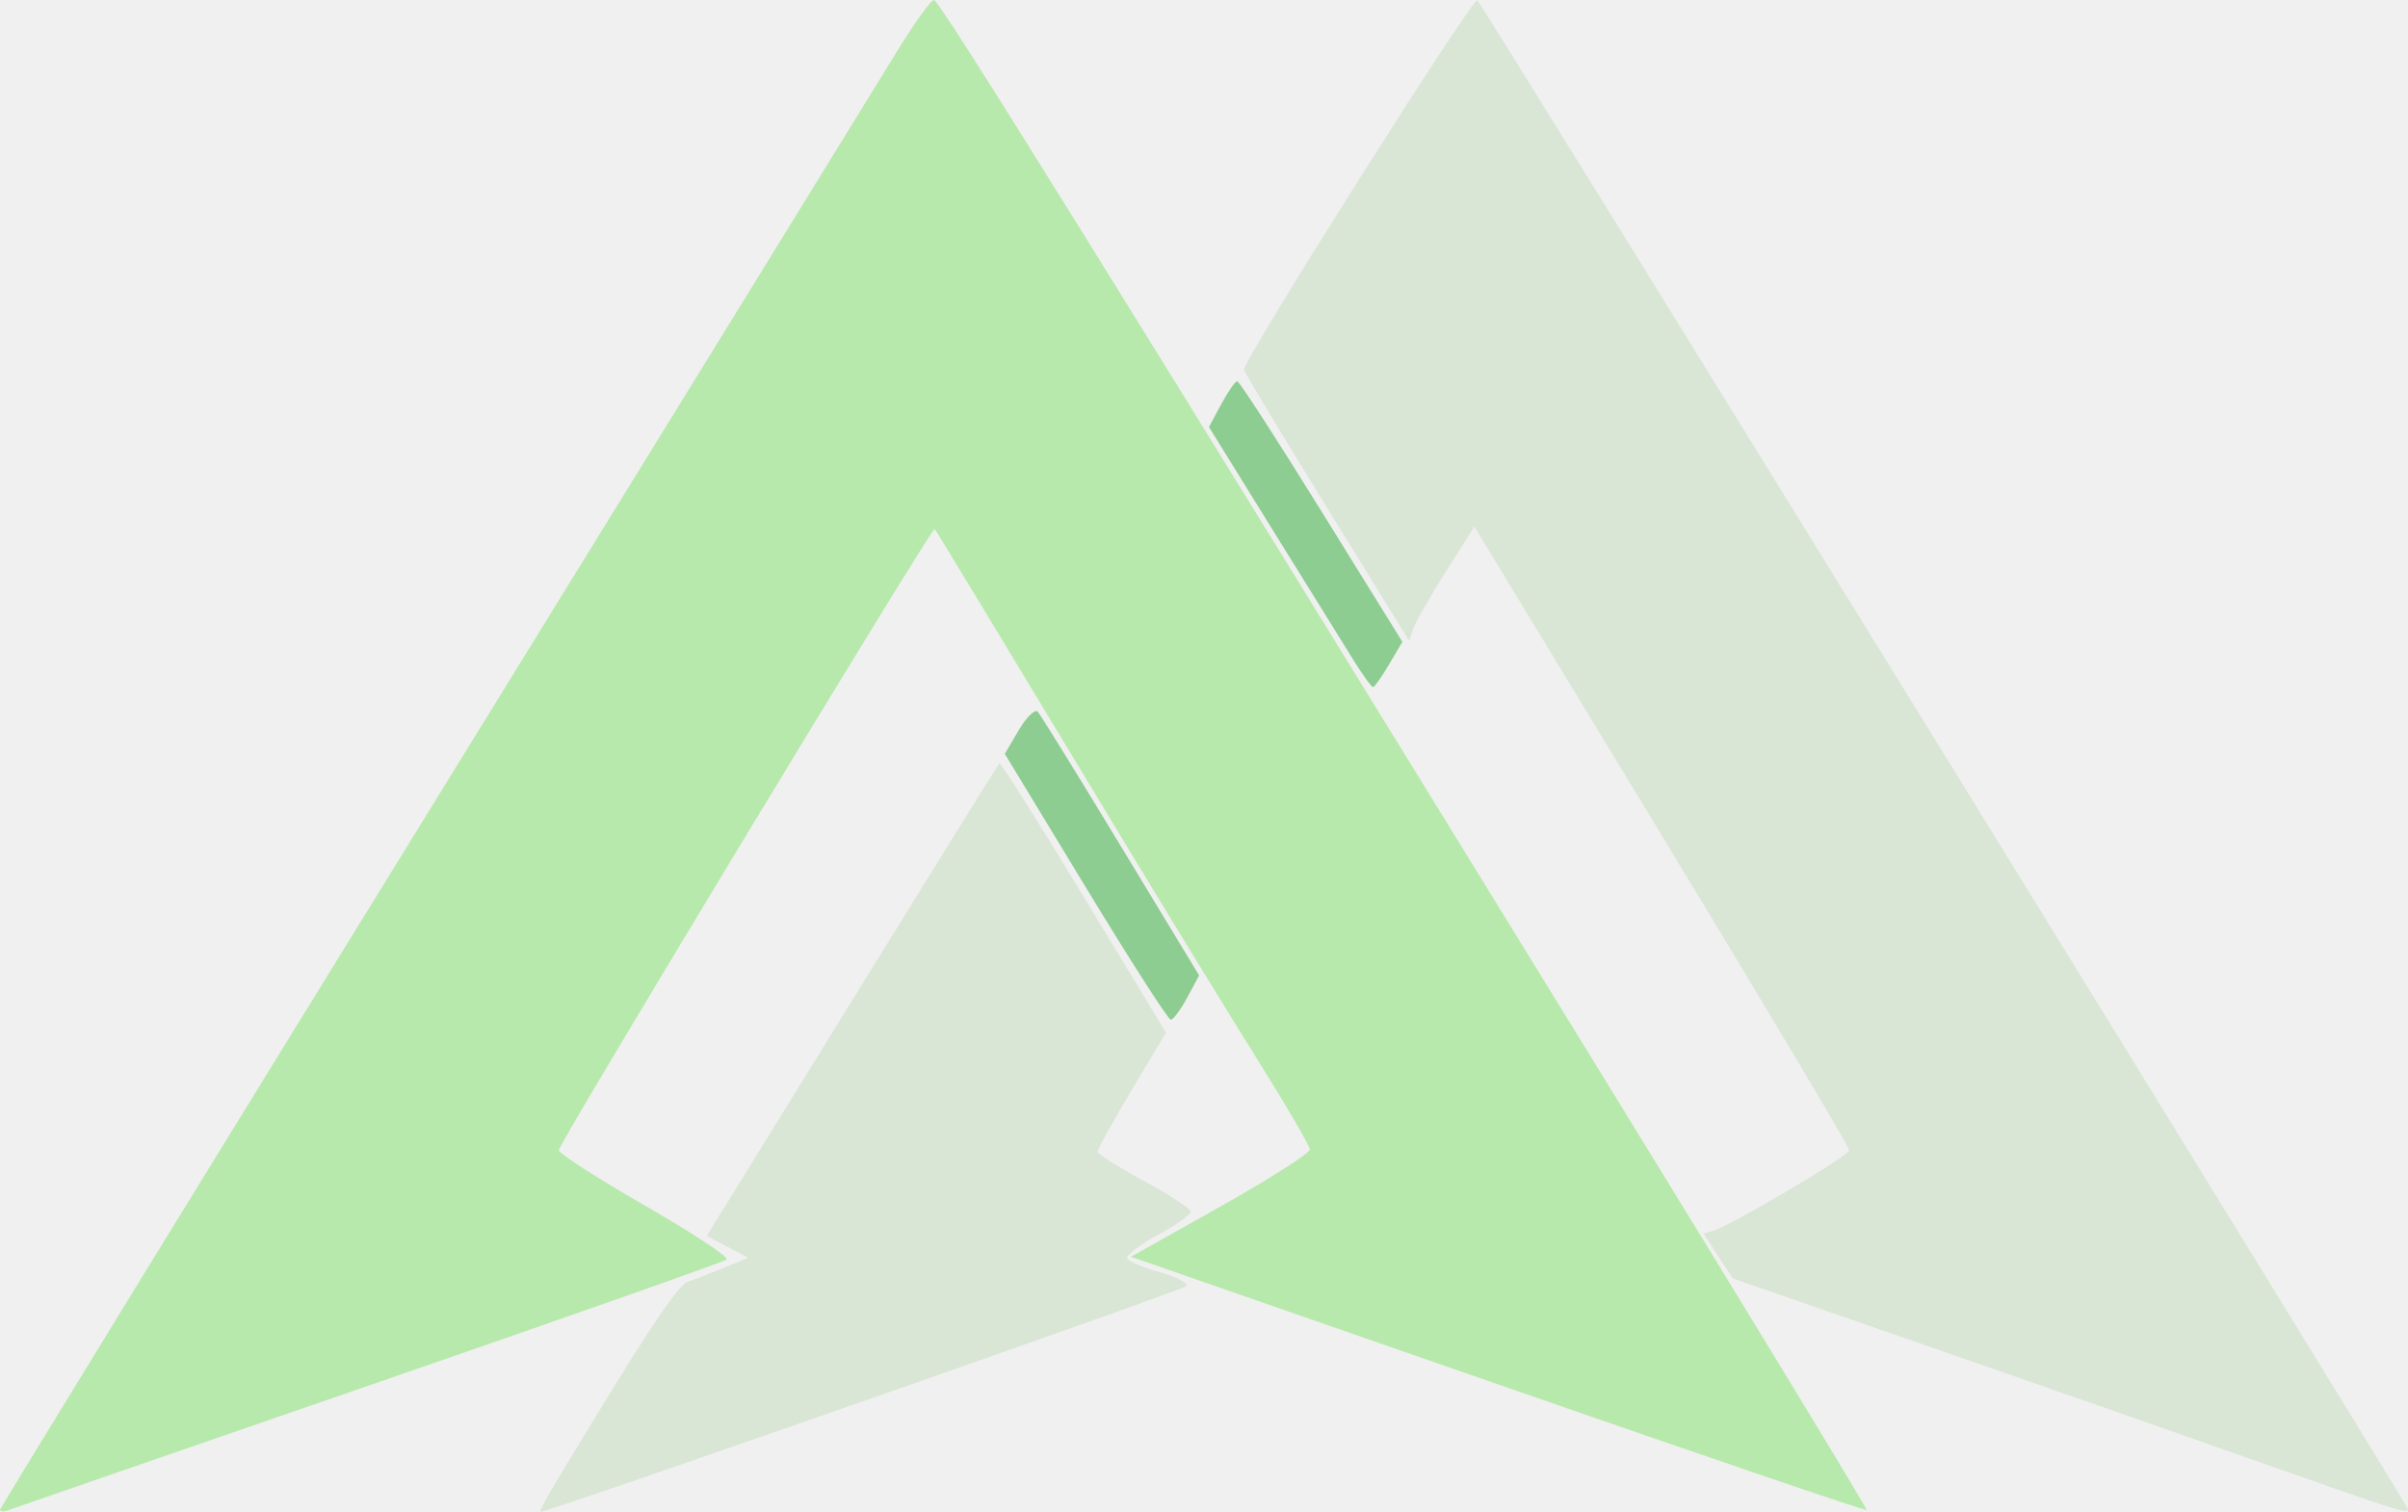
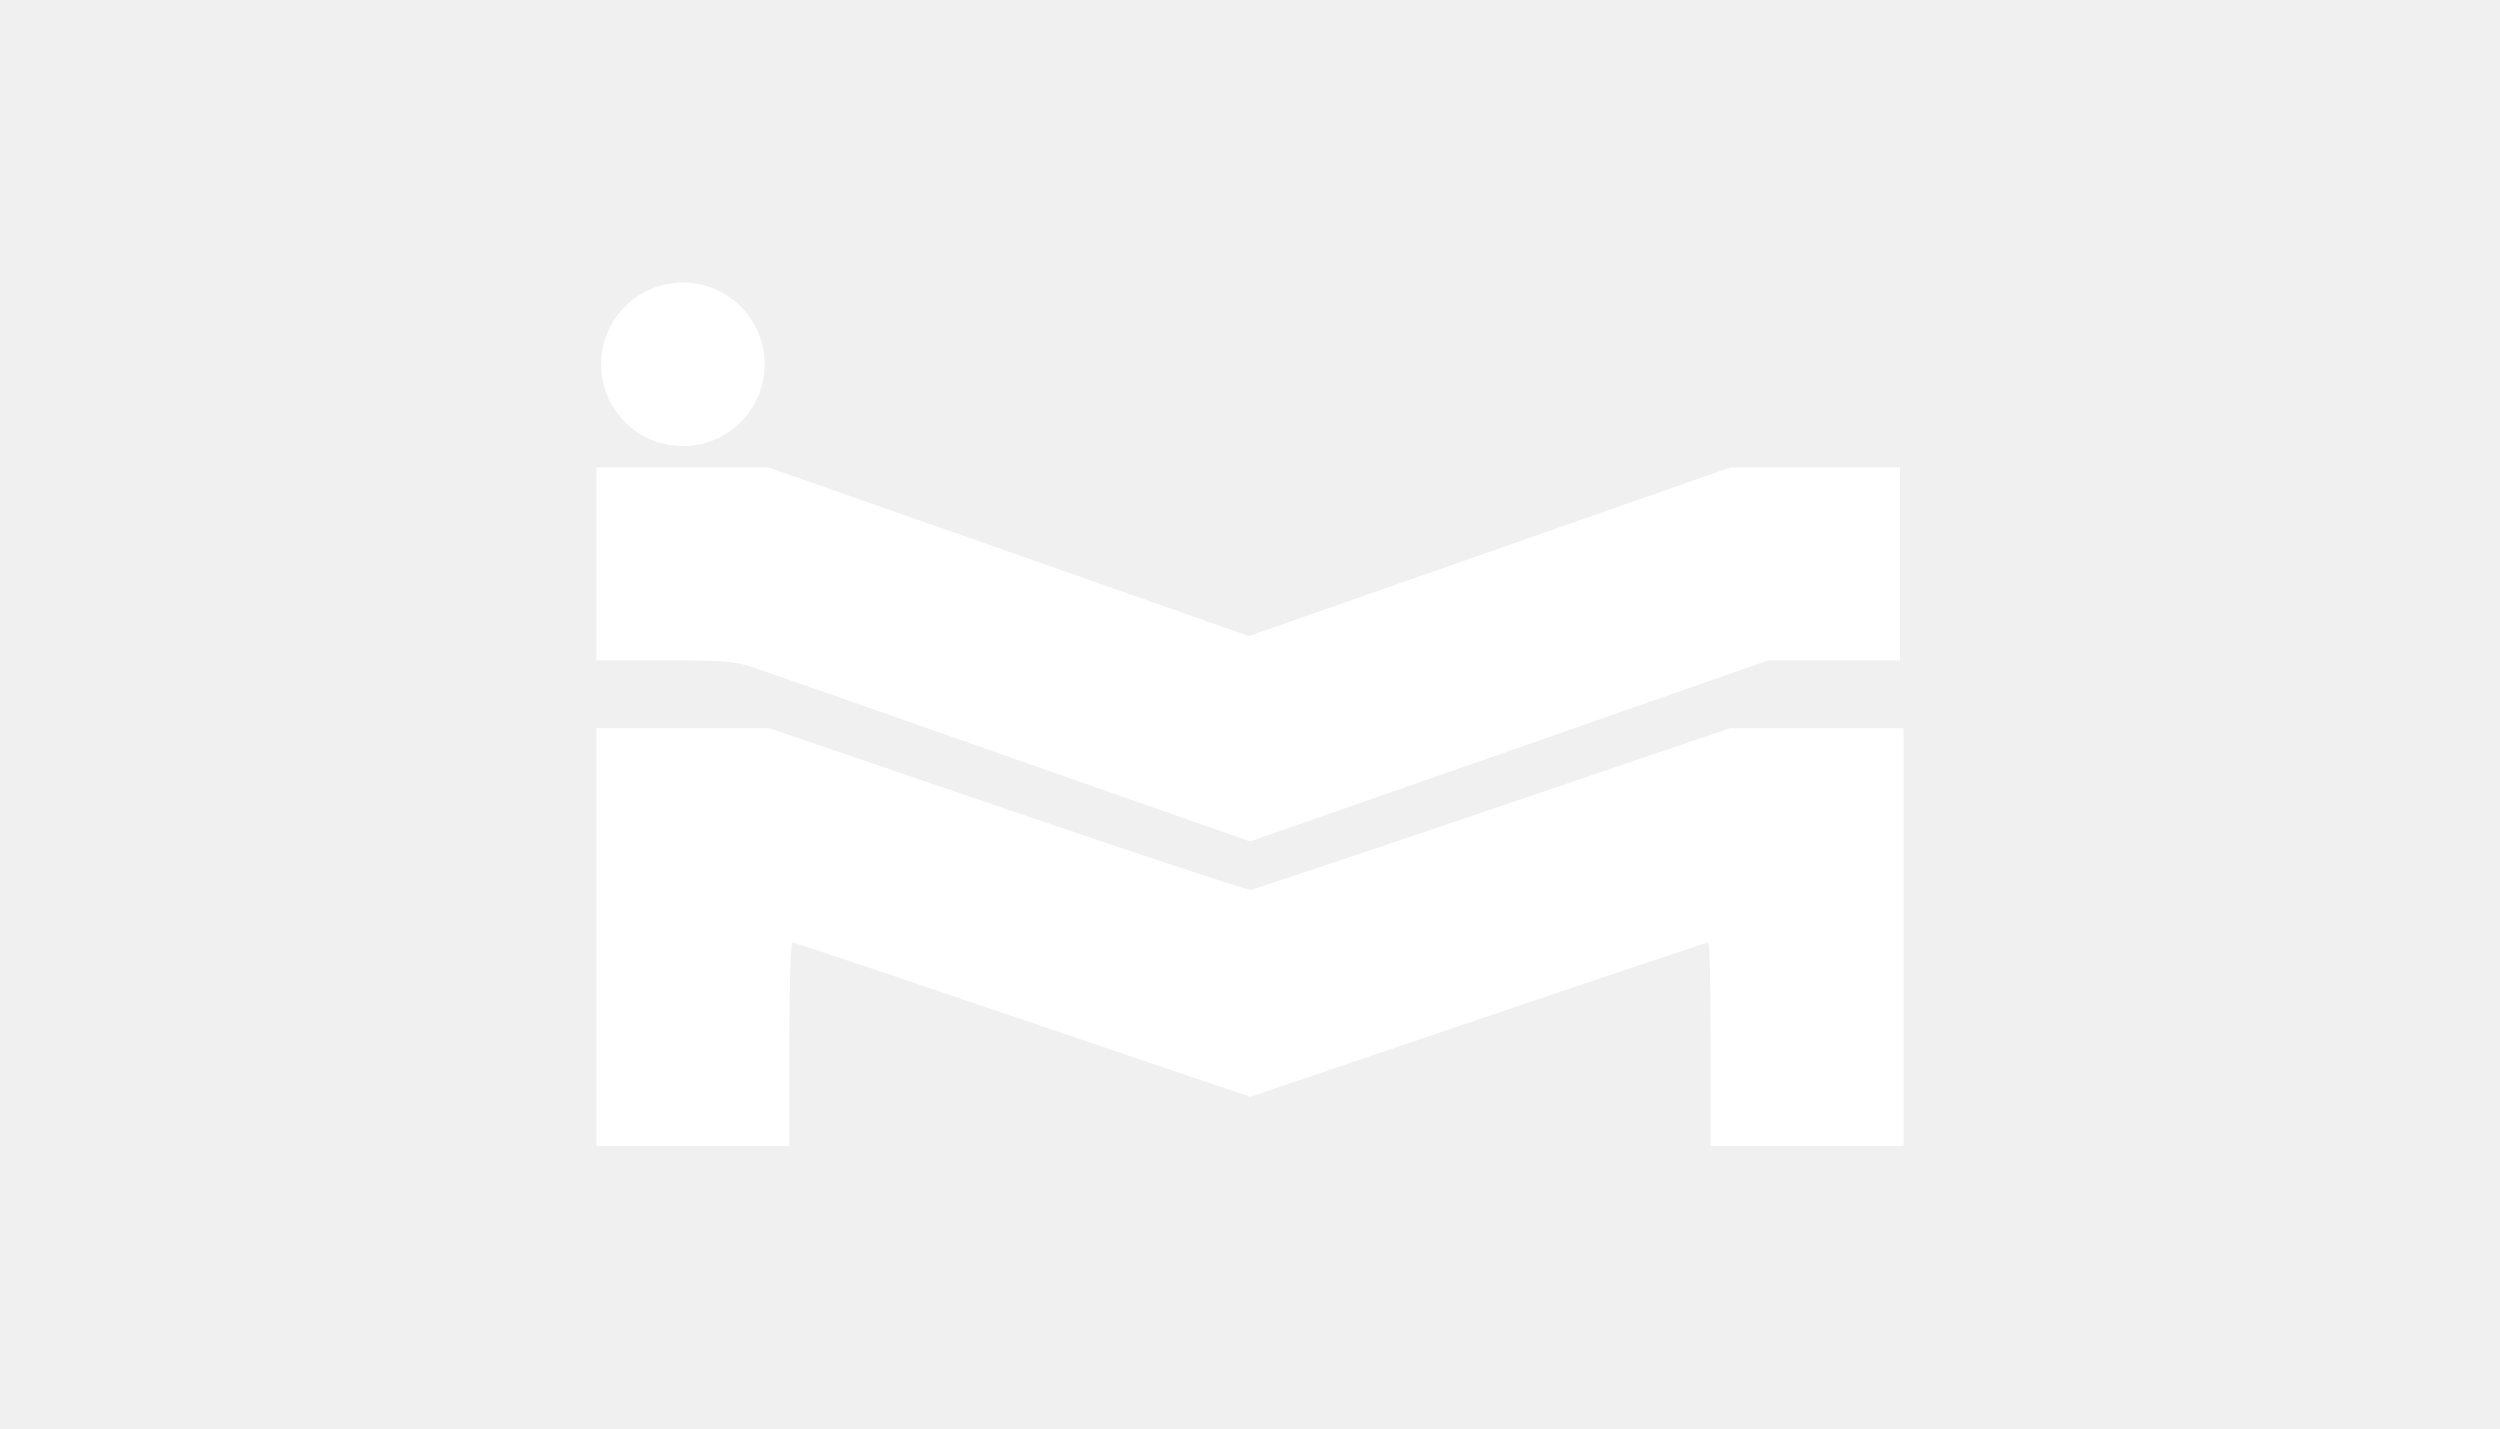
- <svg xmlns="http://www.w3.org/2000/svg" width="95.779mm" height="60.144mm" viewBox="0 0 95.779 60.144" version="1.1" id="svg5" xml:space="preserve">
-   <defs id="defs2">
-     <rect x="399.743" y="-44.03" width="343.547" height="203.927" id="rect504316" />
-     <rect x="87.48" y="-144.834" width="336.595" height="119.343" id="rect504307" />
-   </defs>
-   <g id="layer1" transform="translate(36.08242,-125.0701)">
-     <g id="g299" transform="matrix(0.2645833,0,0,0.2645833,-54.72511,89.03455)">
-       <path style="fill:#d9e6d5" d="m 153.654,359.677 c 13.57,-22.57 18.601,-30.225 20.22,-30.764 1.052,-0.351 3.516,-1.307 5.476,-2.126 l 3.563,-1.489 -3.101,-1.642 -3.101,-1.642 21.838,-35.379 c 12.011,-19.458 21.98,-35.521 22.153,-35.694 0.173,-0.173 5.879,8.872 12.68,20.101 l 12.366,20.415 -5.143,8.605 c -2.828,4.733 -5.135,8.908 -5.126,9.279 0.009,0.371 3.159,2.37 7,4.442 3.841,2.073 6.983,4.139 6.983,4.591 0,0.452 -2.257,2.051 -5.015,3.552 -2.758,1.501 -4.795,3.086 -4.526,3.522 0.269,0.436 2.551,1.369 5.07,2.075 2.519,0.705 4.218,1.637 3.776,2.07 -0.669,0.655 -95.823,33.921 -97.027,33.921 -0.215,0 0.647,-1.726 1.916,-3.837 z m 256.807,-3.53 c -11.275,-3.989 -33.775,-11.858 -50,-17.487 l -29.5,-10.235 -2.215,-3.389 -2.215,-3.389 1.248,-0.317 c 2.513,-0.638 20.682,-11.343 20.683,-12.186 1.4e-4,-0.478 -12.68,-21.771 -28.177,-47.317 l -28.178,-46.447 -4.317,6.817 c -2.374,3.749 -4.579,7.618 -4.899,8.597 l -0.582,1.78 -12.423,-20.145 c -6.833,-11.08 -12.423,-20.376 -12.423,-20.657 0,-1.633 34.471,-56.183 35.096,-55.54 0.934,0.961 139.904,226.333 139.904,226.886 0,0.754 -1.592,0.249 -22,-6.97 z" id="path305" />
-       <path style="fill:#b8e9ac" d="m 70.461,363.211 c 0,-0.284 29.093,-47.695 64.652,-105.357 35.559,-57.662 66.979,-108.665 69.824,-113.34 2.845,-4.675 5.523,-8.416 5.951,-8.314 0.936,0.224 25.857,40.342 102.052,164.288 21.123,34.361 38.281,62.599 38.129,62.751 -0.152,0.152 -25.099,-8.353 -55.437,-18.901 l -55.16,-19.178 13.471,-7.573 c 7.409,-4.165 13.452,-8.023 13.43,-8.573 -0.022,-0.55 -3.566,-6.625 -7.876,-13.5 -4.31,-6.875 -13.807,-22.4 -21.105,-34.5 -19.682,-32.631 -27.152,-44.967 -27.422,-45.283 -0.365,-0.426 -56.51,92.378 -56.505,93.399 0.002,0.486 5.846,4.243 12.985,8.348 7.14,4.106 12.65,7.75 12.246,8.099 -0.404,0.349 -24.585,8.865 -53.735,18.925 -29.15,10.06 -53.562,18.501 -54.25,18.758 -0.688,0.257 -1.25,0.235 -1.25,-0.049 z" id="path303" />
-       <path style="fill:#8dcd91" d="m 233.641,269.526 -12.128,-19.987 2.11,-3.576 c 1.161,-1.967 2.441,-3.21 2.846,-2.763 0.405,0.448 6.029,9.554 12.498,20.236 l 11.762,19.423 -1.792,3.327 c -0.986,1.83 -2.101,3.327 -2.48,3.327 -0.378,0 -6.146,-8.994 -12.816,-19.987 z m 40.488,-33.763 c -1.296,-2.062 -6.759,-10.863 -12.139,-19.557 l -9.783,-15.807 1.854,-3.443 c 1.02,-1.894 2.098,-3.443 2.396,-3.443 0.298,0 6.005,8.818 12.683,19.595 l 12.141,19.595 -2.009,3.405 c -1.105,1.873 -2.184,3.405 -2.398,3.405 -0.214,0 -1.449,-1.688 -2.745,-3.75 z" id="path301" />
+ <svg xmlns="http://www.w3.org/2000/svg" version="1.0" width="700pt" height="400pt" viewBox="0 0 700 400" preserveAspectRatio="xMidYMid" id="svg819">
+   <defs id="defs823" />
+   <g id="g1000" transform="translate(160.2041,63.52975)" style="fill:#ffffff">
+     <g id="g6336" style="fill:#ffffff;fill-opacity:1" transform="translate(2.2e-6,2.059688)">
+       <g transform="matrix(0.1,0,0,-0.1,-2.204132,262.3074)" fill="#000000" stroke="none" id="g817-5" style="fill:#ffffff;fill-opacity:1">
+         <path d="m 90,1700 v -270 h 192 c 178,0 197,-2 262,-25 39,-13 365,-127 723,-253 l 653,-229 725,253 726,254 h 184 185 v 270 270 h -237 -238 l -674,-236 -674,-236 -672,236 -673,236 H 331 90 Z" id="path813-4" style="fill:#ffffff;fill-opacity:1" />
+         <path d="M 90,655 V 70 h 270 270 v 285 c 0,157 4,285 9,285 4,0 215,-70 467,-156 252,-85 539,-183 637,-216 l 178,-60 637,216 c 351,119 641,216 645,216 4,0 7,-128 7,-285 V 70 h 270 270 v 585 585 H 3507 3264 L 2599,1014 C 2234,890 1928,788 1920,787 c -8,0 -315,101 -681,226 L 574,1240 H 332 90 Z" id="path815-5" style="fill:#ffffff;fill-opacity:1" />
+       </g>
+       <circle style="fill:#ffffff;fill-opacity:1;stroke-width:2.155" id="path994-5" cx="31.002" cy="36.413" r="22.9" />
    </g>
-     <g id="g280" transform="translate(0,1.857086)" />
  </g>
</svg>
